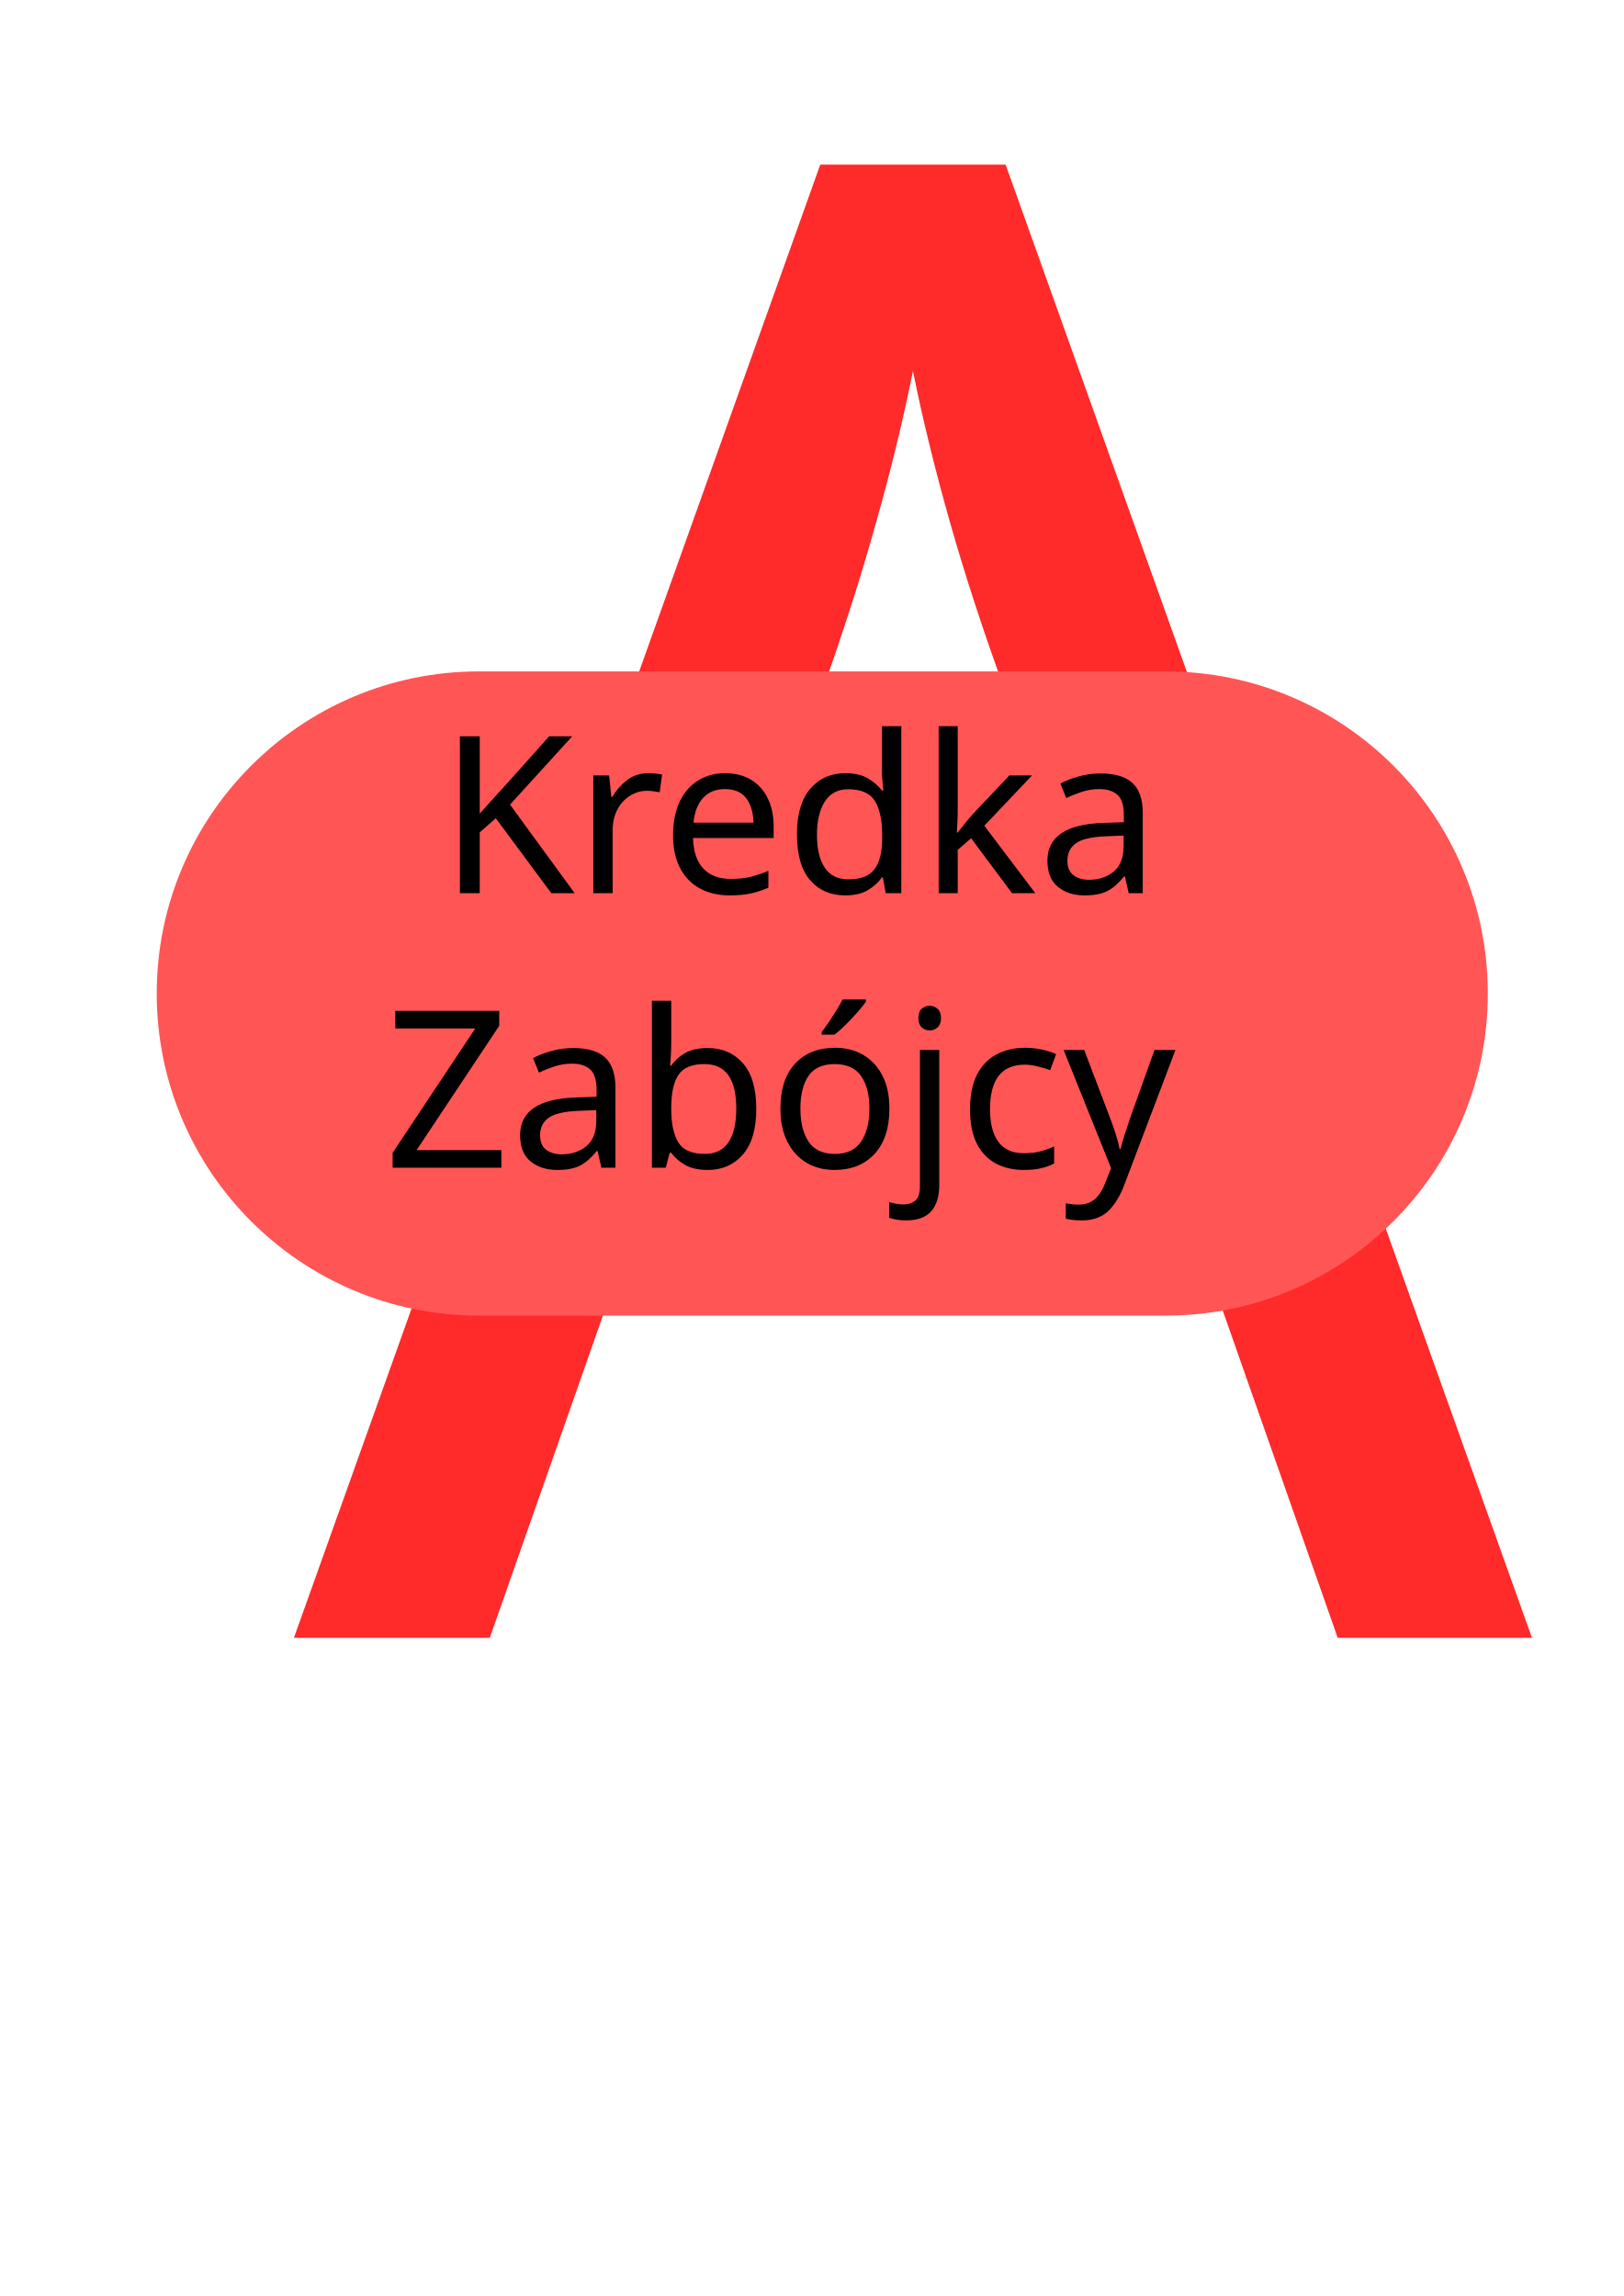
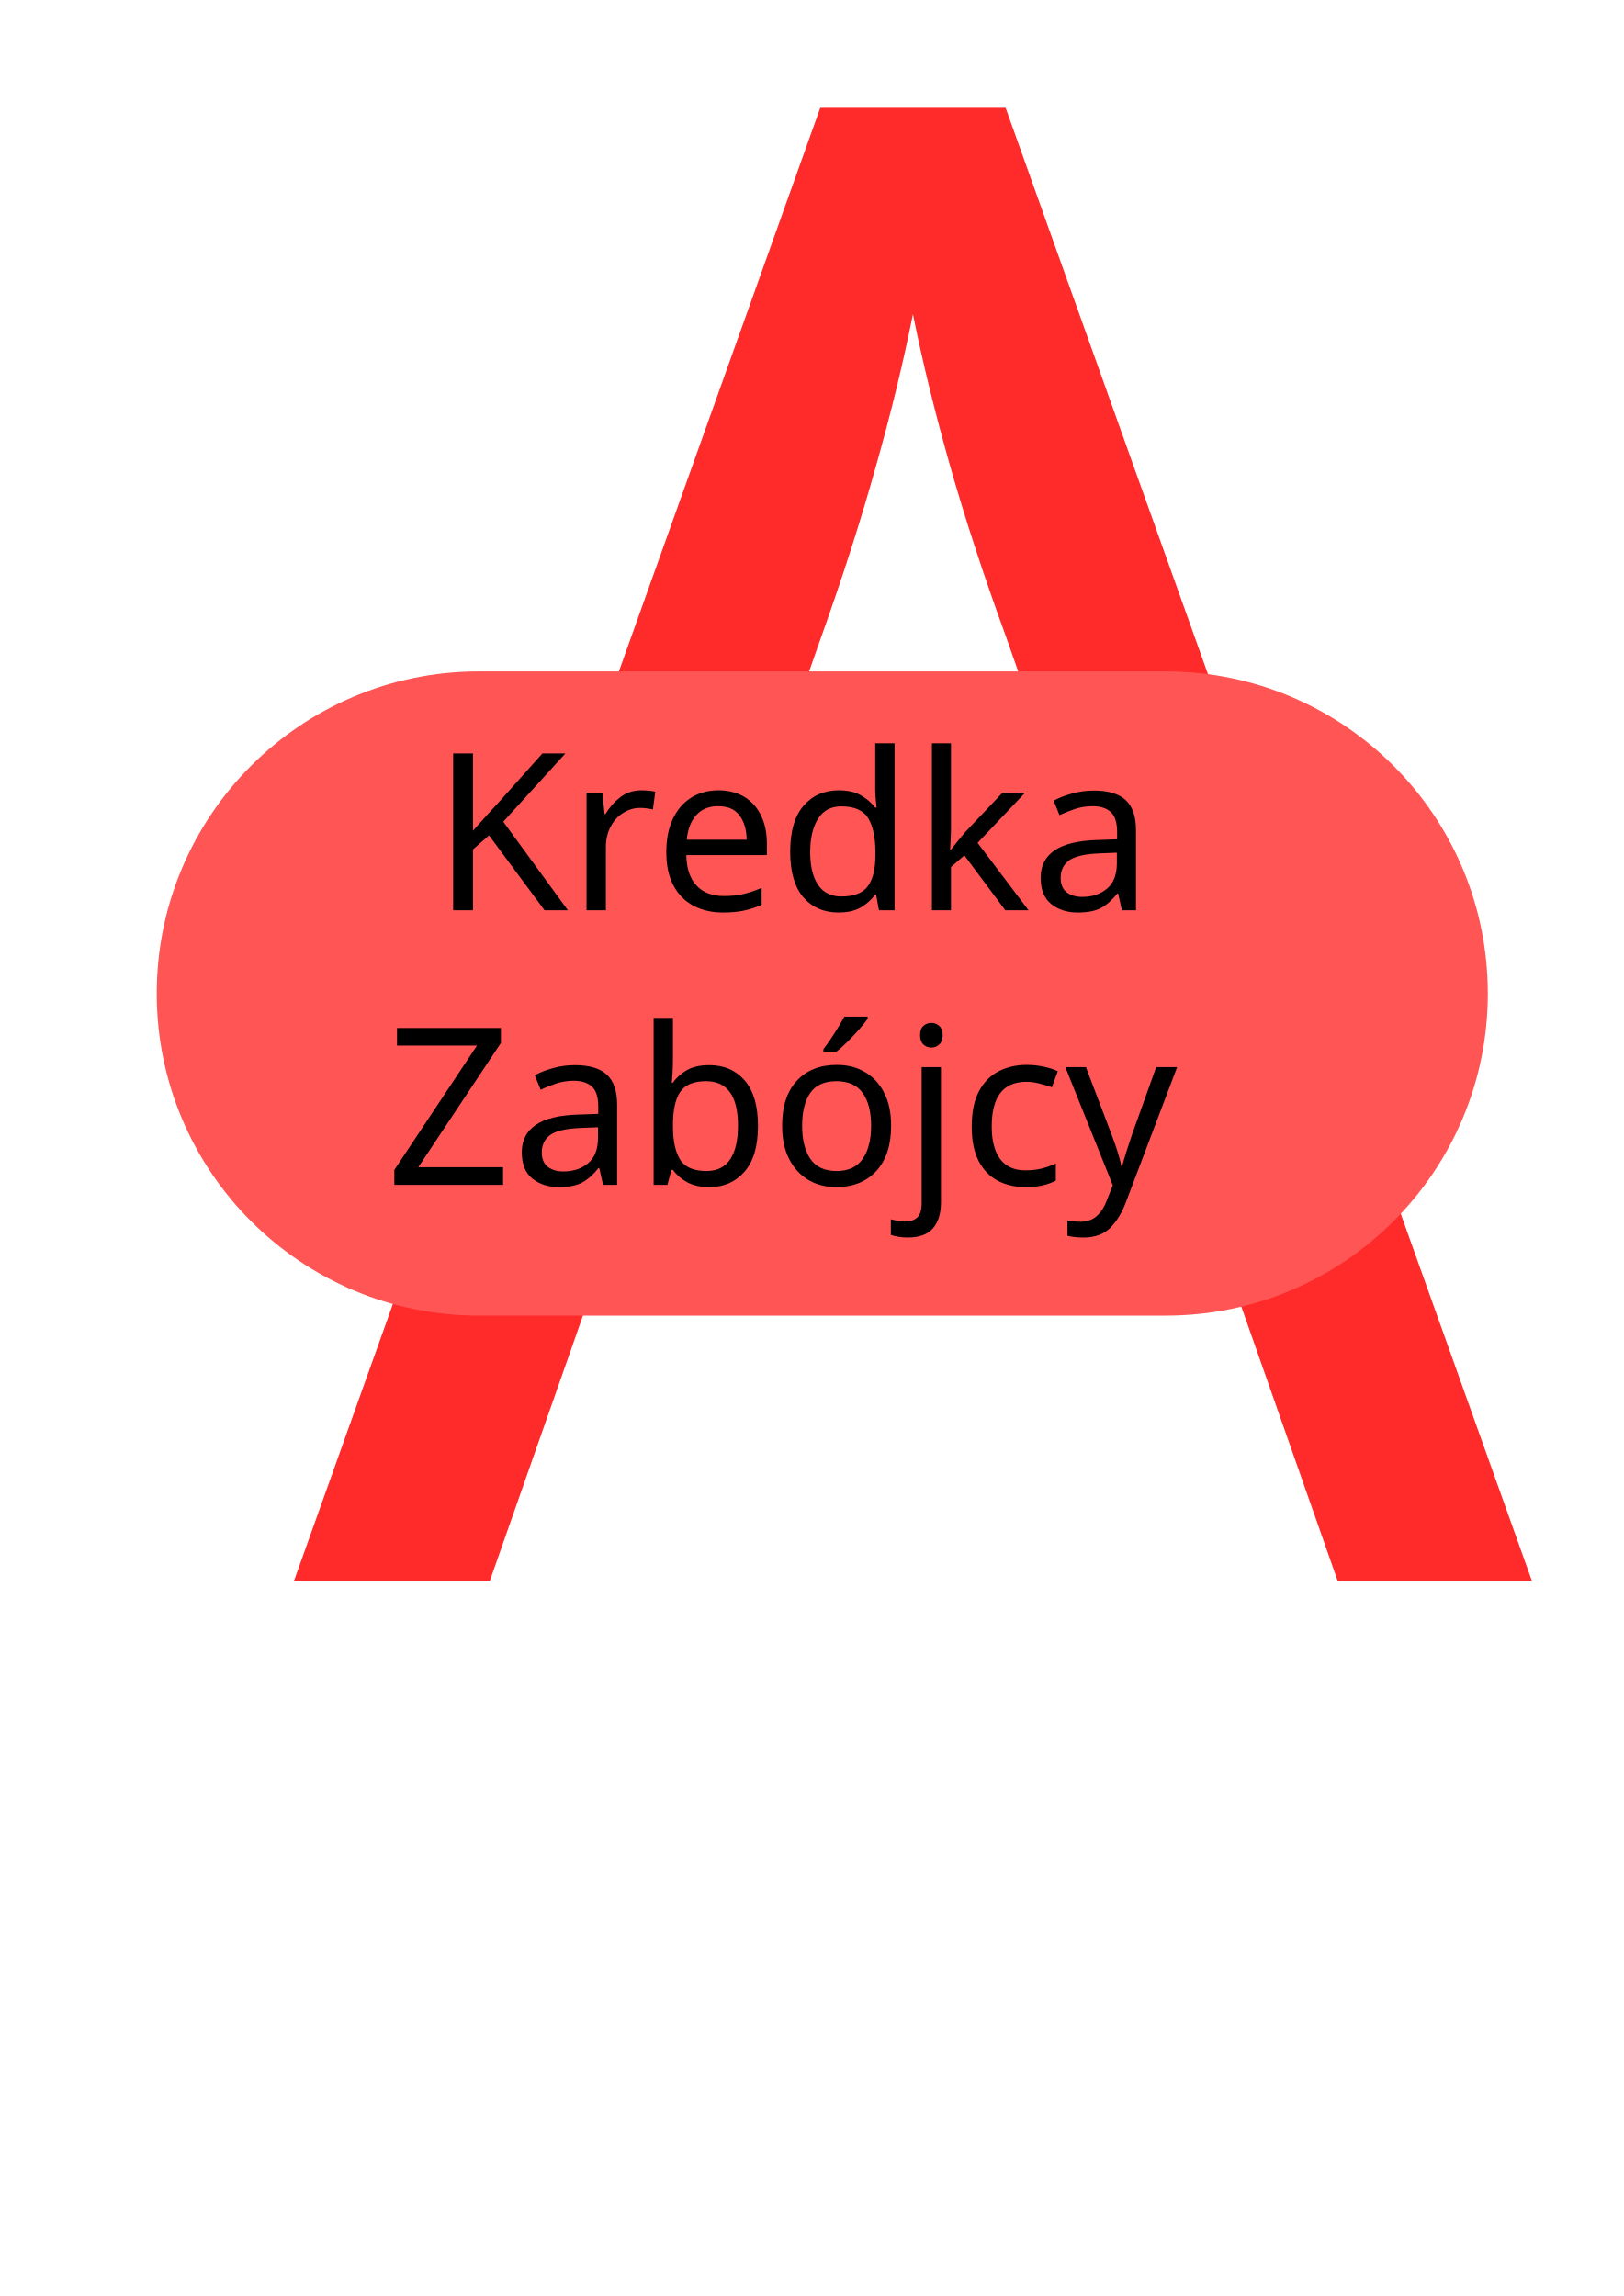
<svg xmlns="http://www.w3.org/2000/svg" width="210mm" height="297mm" viewBox="0 0 210 297" version="1.1" id="svg72383">
  <defs id="defs72380">
    <rect x="203.926" y="961.841" width="125.592" height="105.544" id="rect20197" />
    <rect x="29.73" y="867.143" width="144.651" height="156.623" id="rect9039" />
    <rect x="46.382" y="192.364" width="204.89" height="178.81" id="rect75966" />
  </defs>
  <g id="layer1">
    <text xml:space="preserve" transform="matrix(-6.671657,0,0,-6.671657,396.4856,6042.678)" id="text9037" style="font-style:normal;font-weight:normal;font-size:40px;line-height:1.25;font-family:sans-serif;white-space:pre;shape-inside:url(#rect9039);fill:#ff2a2a;fill-opacity:1;stroke:none">
-       <tspan x="29.73" y="902.533" id="tspan23016">V</tspan>
+       <tspan x="29.73" y="903.636" id="tspan1">V</tspan>
    </text>
    <rect style="fill:#ff5555;stroke-width:0.403" id="rect22759" width="172.154" height="83.331" x="20.271" y="86.852" ry="41.665" />
-     <text xml:space="preserve" transform="matrix(0.710325,0,0,0.710325,0.3013038,-46.24685)" id="text75964" style="font-style:normal;font-weight:normal;font-size:40px;line-height:1.25;font-family:sans-serif;text-align:center;white-space:pre;shape-inside:url(#rect75966);fill:#000000;fill-opacity:1;stroke:none" x="77.783" y="0">
-       <tspan x="79.441" y="227.754" id="tspan23018">Kredka
+     <text xml:space="preserve" transform="matrix(0.710325,0,0,0.710325,0.3013038,-44.81553)" id="text75964" style="font-style:normal;font-weight:normal;font-size:40px;line-height:1.25;font-family:sans-serif;text-align:center;white-space:pre;shape-inside:url(#rect75966);fill:#000000;fill-opacity:1;stroke:none" x="77.783" y="0">
+       <tspan x="78.211" y="228.856" id="tspan2">Kredka
</tspan>
-       <tspan x="69.549" y="277.754" id="tspan23020">Zabójcy</tspan>
+       <tspan x="69.861" y="278.856" id="tspan3">Zabójcy</tspan>
    </text>
  </g>
</svg>
